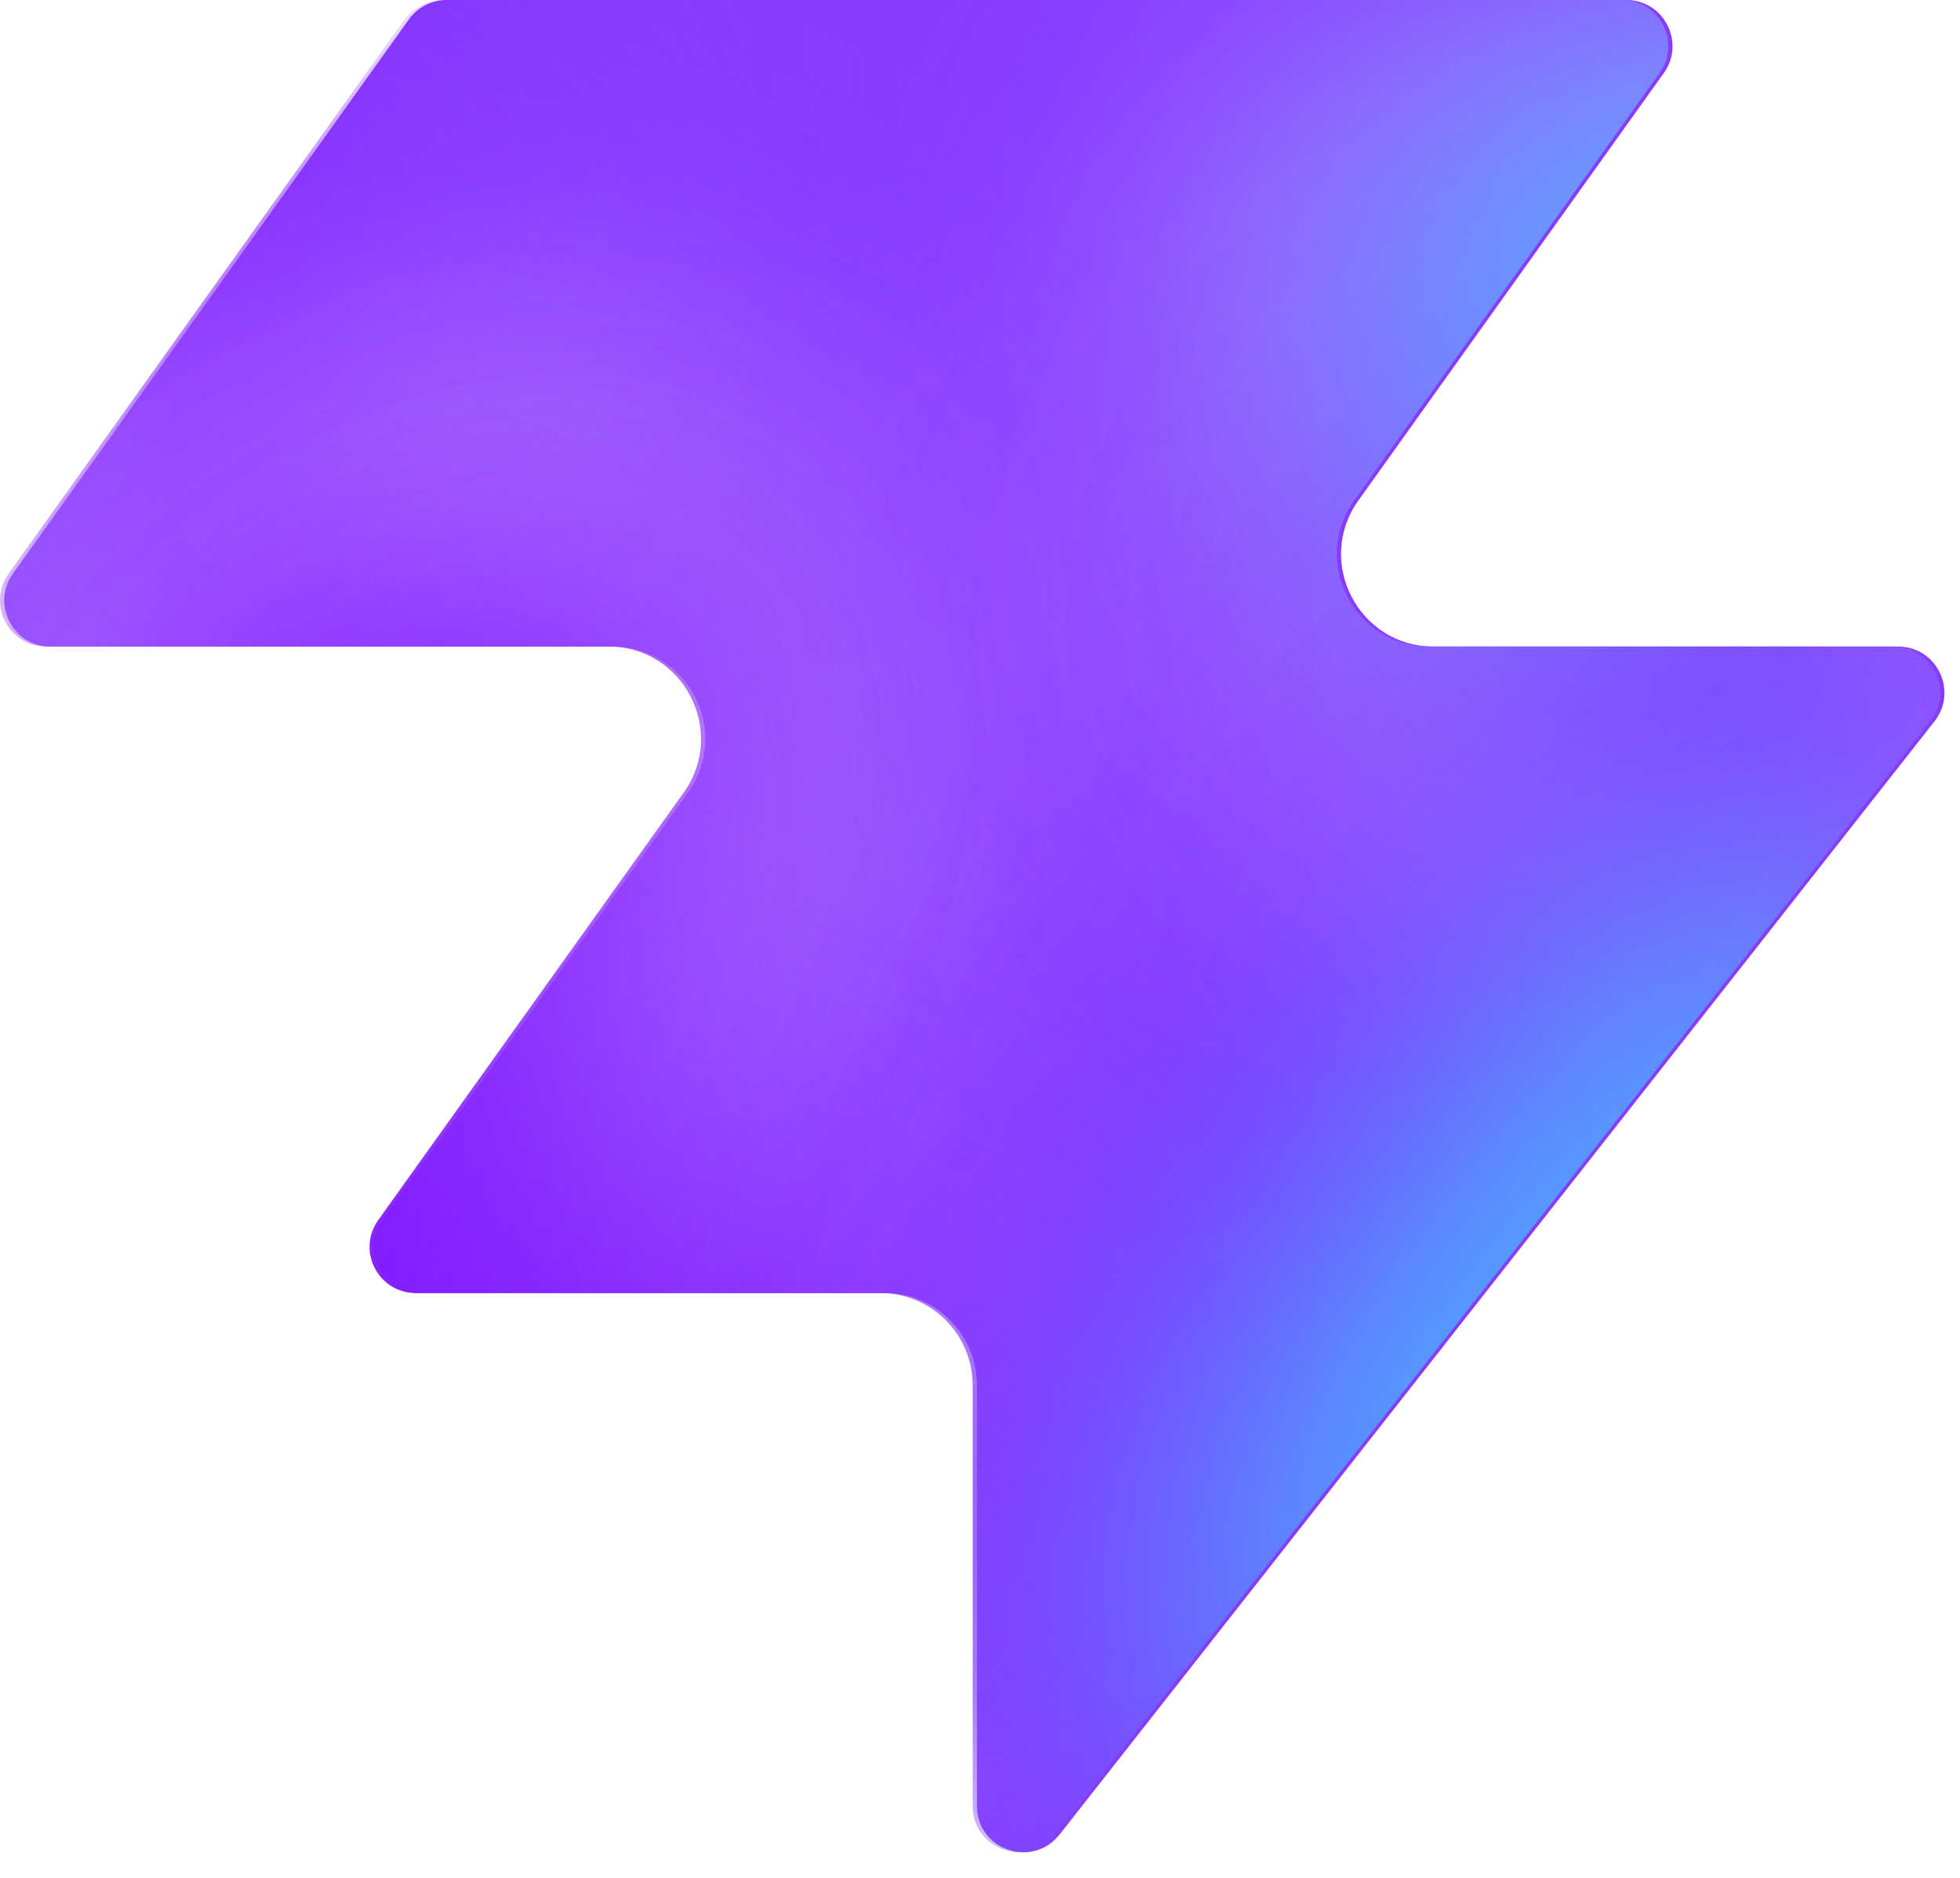
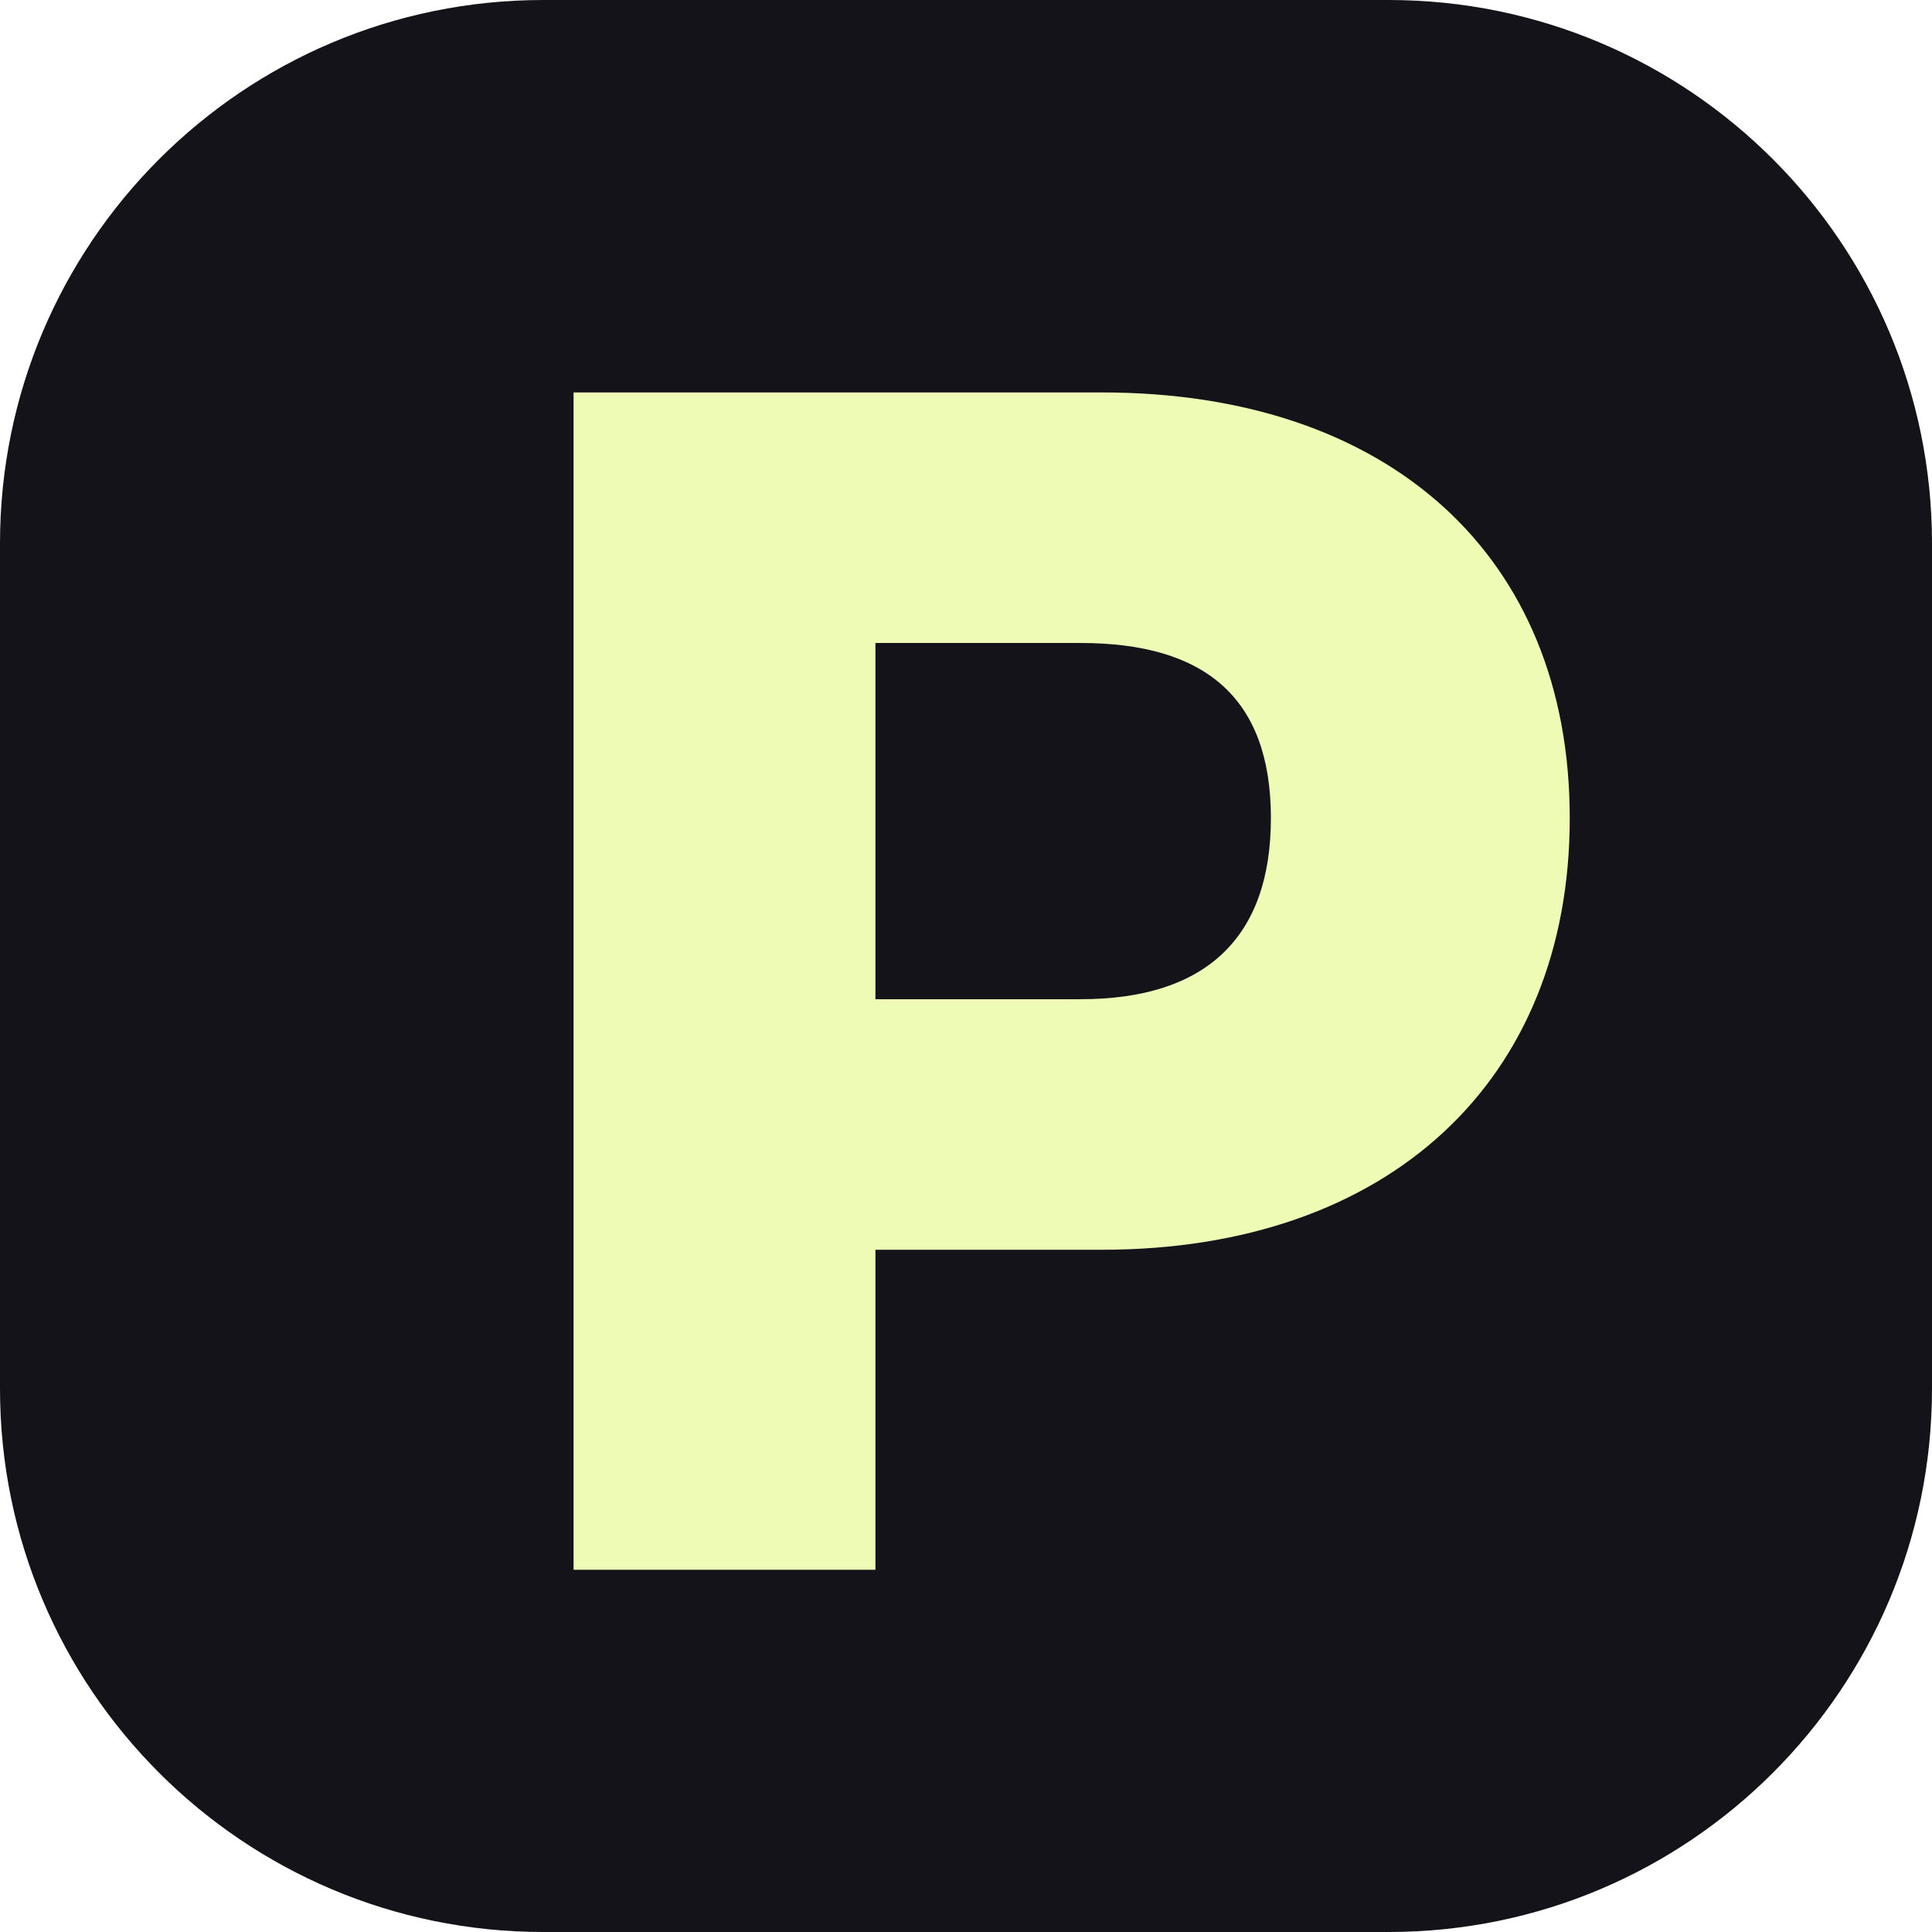
- <svg xmlns="http://www.w3.org/2000/svg" width="48" height="46" fill="none" viewBox="0 0 48 46">
-   <path fill="#863bff" d="M25.946 44.938c-.664.845-2.021.375-2.021-.698V33.937a2.26 2.26 0 0 0-2.262-2.262H10.287c-.92 0-1.456-1.04-.92-1.788l7.48-10.471c1.07-1.497 0-3.578-1.842-3.578H1.237c-.92 0-1.456-1.04-.92-1.788L10.013.474c.214-.297.556-.474.92-.474h28.894c.92 0 1.456 1.04.92 1.788l-7.48 10.471c-1.07 1.498 0 3.579 1.842 3.579h11.377c.943 0 1.473 1.088.89 1.83L25.947 44.94z" style="fill:#863bff;fill:color(display-p3 .525 .23 1);fill-opacity:1" />
-   <mask id="a" width="48" height="46" x="0" y="0" maskUnits="userSpaceOnUse" style="mask-type:alpha">
-     <path fill="#000" d="M25.842 44.938c-.664.844-2.021.375-2.021-.698V33.937a2.26 2.26 0 0 0-2.262-2.262H10.183c-.92 0-1.456-1.04-.92-1.788l7.48-10.471c1.07-1.498 0-3.579-1.842-3.579H1.133c-.92 0-1.456-1.04-.92-1.787L9.91.473c.214-.297.556-.474.92-.474h28.894c.92 0 1.456 1.04.92 1.788l-7.48 10.471c-1.07 1.498 0 3.578 1.842 3.578h11.377c.943 0 1.473 1.088.89 1.832L25.843 44.94z" style="fill:#000;fill-opacity:1" />
-   </mask>
-   <g mask="url(#a)">
-     <g filter="url(#b)">
-       <ellipse cx="5.508" cy="14.704" fill="#ede6ff" rx="5.508" ry="14.704" style="fill:#ede6ff;fill:color(display-p3 .927 .903 1);fill-opacity:1" transform="matrix(.00324 1 1 -.00324 -4.47 31.516)" />
-     </g>
-     <g filter="url(#c)">
-       <ellipse cx="10.399" cy="29.851" fill="#ede6ff" rx="10.399" ry="29.851" style="fill:#ede6ff;fill:color(display-p3 .927 .903 1);fill-opacity:1" transform="matrix(.00324 1 1 -.00324 -39.328 7.883)" />
-     </g>
-     <g filter="url(#d)">
-       <ellipse cx="5.508" cy="30.487" fill="#7e14ff" rx="5.508" ry="30.487" style="fill:#7e14ff;fill:color(display-p3 .492 .077 1);fill-opacity:1" transform="rotate(89.814 -25.913 -14.639)scale(1 -1)" />
-     </g>
-     <g filter="url(#e)">
-       <ellipse cx="5.508" cy="30.599" fill="#7e14ff" rx="5.508" ry="30.599" style="fill:#7e14ff;fill:color(display-p3 .492 .077 1);fill-opacity:1" transform="rotate(89.814 -32.644 -3.334)scale(1 -1)" />
-     </g>
-     <g filter="url(#f)">
-       <ellipse cx="5.508" cy="30.599" fill="#7e14ff" rx="5.508" ry="30.599" style="fill:#7e14ff;fill:color(display-p3 .492 .077 1);fill-opacity:1" transform="matrix(.00324 1 1 -.00324 -34.34 30.47)" />
-     </g>
-     <g filter="url(#g)">
-       <ellipse cx="14.072" cy="22.078" fill="#ede6ff" rx="14.072" ry="22.078" style="fill:#ede6ff;fill:color(display-p3 .927 .903 1);fill-opacity:1" transform="rotate(93.35 24.506 48.493)scale(-1 1)" />
-     </g>
-     <g filter="url(#h)">
-       <ellipse cx="3.47" cy="21.501" fill="#7e14ff" rx="3.47" ry="21.501" style="fill:#7e14ff;fill:color(display-p3 .492 .077 1);fill-opacity:1" transform="rotate(89.009 28.708 47.59)scale(-1 1)" />
-     </g>
-     <g filter="url(#i)">
-       <ellipse cx="3.47" cy="21.501" fill="#7e14ff" rx="3.47" ry="21.501" style="fill:#7e14ff;fill:color(display-p3 .492 .077 1);fill-opacity:1" transform="rotate(89.009 28.708 47.59)scale(-1 1)" />
-     </g>
-     <g filter="url(#j)">
-       <ellipse cx=".387" cy="8.972" fill="#7e14ff" rx="4.407" ry="29.108" style="fill:#7e14ff;fill:color(display-p3 .492 .077 1);fill-opacity:1" transform="rotate(39.51 .387 8.972)" />
-     </g>
-     <g filter="url(#k)">
-       <ellipse cx="47.523" cy="-6.092" fill="#7e14ff" rx="4.407" ry="29.108" style="fill:#7e14ff;fill:color(display-p3 .492 .077 1);fill-opacity:1" transform="rotate(37.892 47.523 -6.092)" />
-     </g>
-     <g filter="url(#l)">
-       <ellipse cx="41.412" cy="6.333" fill="#47bfff" rx="5.971" ry="9.665" style="fill:#47bfff;fill:color(display-p3 .28 .748 1);fill-opacity:1" transform="rotate(37.892 41.412 6.333)" />
-     </g>
-     <g filter="url(#m)">
-       <ellipse cx="-1.879" cy="38.332" fill="#7e14ff" rx="4.407" ry="29.108" style="fill:#7e14ff;fill:color(display-p3 .492 .077 1);fill-opacity:1" transform="rotate(37.892 -1.88 38.332)" />
-     </g>
-     <g filter="url(#n)">
-       <ellipse cx="-1.879" cy="38.332" fill="#7e14ff" rx="4.407" ry="29.108" style="fill:#7e14ff;fill:color(display-p3 .492 .077 1);fill-opacity:1" transform="rotate(37.892 -1.88 38.332)" />
-     </g>
-     <g filter="url(#o)">
-       <ellipse cx="35.651" cy="29.907" fill="#7e14ff" rx="4.407" ry="29.108" style="fill:#7e14ff;fill:color(display-p3 .492 .077 1);fill-opacity:1" transform="rotate(37.892 35.651 29.907)" />
-     </g>
-     <g filter="url(#p)">
-       <ellipse cx="38.418" cy="32.4" fill="#47bfff" rx="5.971" ry="15.297" style="fill:#47bfff;fill:color(display-p3 .28 .748 1);fill-opacity:1" transform="rotate(37.892 38.418 32.4)" />
-     </g>
-   </g>
-   <defs>
-     <filter id="b" width="60.045" height="41.654" x="-19.77" y="16.149" color-interpolation-filters="sRGB" filterUnits="userSpaceOnUse">
-       <feFlood flood-opacity="0" result="BackgroundImageFix" />
-       <feBlend in="SourceGraphic" in2="BackgroundImageFix" result="shape" />
-       <feGaussianBlur result="effect1_foregroundBlur_2002_17158" stdDeviation="7.659" />
-     </filter>
-     <filter id="c" width="90.34" height="51.437" x="-54.613" y="-7.533" color-interpolation-filters="sRGB" filterUnits="userSpaceOnUse">
-       <feFlood flood-opacity="0" result="BackgroundImageFix" />
-       <feBlend in="SourceGraphic" in2="BackgroundImageFix" result="shape" />
-       <feGaussianBlur result="effect1_foregroundBlur_2002_17158" stdDeviation="7.659" />
-     </filter>
-     <filter id="d" width="79.355" height="29.4" x="-49.64" y="2.03" color-interpolation-filters="sRGB" filterUnits="userSpaceOnUse">
-       <feFlood flood-opacity="0" result="BackgroundImageFix" />
-       <feBlend in="SourceGraphic" in2="BackgroundImageFix" result="shape" />
-       <feGaussianBlur result="effect1_foregroundBlur_2002_17158" stdDeviation="4.596" />
-     </filter>
-     <filter id="e" width="79.579" height="29.4" x="-45.045" y="20.029" color-interpolation-filters="sRGB" filterUnits="userSpaceOnUse">
-       <feFlood flood-opacity="0" result="BackgroundImageFix" />
-       <feBlend in="SourceGraphic" in2="BackgroundImageFix" result="shape" />
-       <feGaussianBlur result="effect1_foregroundBlur_2002_17158" stdDeviation="4.596" />
-     </filter>
-     <filter id="f" width="79.579" height="29.4" x="-43.513" y="21.178" color-interpolation-filters="sRGB" filterUnits="userSpaceOnUse">
-       <feFlood flood-opacity="0" result="BackgroundImageFix" />
-       <feBlend in="SourceGraphic" in2="BackgroundImageFix" result="shape" />
-       <feGaussianBlur result="effect1_foregroundBlur_2002_17158" stdDeviation="4.596" />
-     </filter>
-     <filter id="g" width="74.749" height="58.852" x="15.756" y="-17.901" color-interpolation-filters="sRGB" filterUnits="userSpaceOnUse">
-       <feFlood flood-opacity="0" result="BackgroundImageFix" />
-       <feBlend in="SourceGraphic" in2="BackgroundImageFix" result="shape" />
-       <feGaussianBlur result="effect1_foregroundBlur_2002_17158" stdDeviation="7.659" />
-     </filter>
-     <filter id="h" width="61.377" height="25.362" x="23.548" y="2.284" color-interpolation-filters="sRGB" filterUnits="userSpaceOnUse">
-       <feFlood flood-opacity="0" result="BackgroundImageFix" />
-       <feBlend in="SourceGraphic" in2="BackgroundImageFix" result="shape" />
-       <feGaussianBlur result="effect1_foregroundBlur_2002_17158" stdDeviation="4.596" />
-     </filter>
-     <filter id="i" width="61.377" height="25.362" x="23.548" y="2.284" color-interpolation-filters="sRGB" filterUnits="userSpaceOnUse">
-       <feFlood flood-opacity="0" result="BackgroundImageFix" />
-       <feBlend in="SourceGraphic" in2="BackgroundImageFix" result="shape" />
-       <feGaussianBlur result="effect1_foregroundBlur_2002_17158" stdDeviation="4.596" />
-     </filter>
-     <filter id="j" width="56.045" height="63.649" x="-27.636" y="-22.853" color-interpolation-filters="sRGB" filterUnits="userSpaceOnUse">
-       <feFlood flood-opacity="0" result="BackgroundImageFix" />
-       <feBlend in="SourceGraphic" in2="BackgroundImageFix" result="shape" />
-       <feGaussianBlur result="effect1_foregroundBlur_2002_17158" stdDeviation="4.596" />
-     </filter>
-     <filter id="k" width="54.814" height="64.646" x="20.116" y="-38.415" color-interpolation-filters="sRGB" filterUnits="userSpaceOnUse">
-       <feFlood flood-opacity="0" result="BackgroundImageFix" />
-       <feBlend in="SourceGraphic" in2="BackgroundImageFix" result="shape" />
-       <feGaussianBlur result="effect1_foregroundBlur_2002_17158" stdDeviation="4.596" />
-     </filter>
-     <filter id="l" width="33.541" height="35.313" x="24.641" y="-11.323" color-interpolation-filters="sRGB" filterUnits="userSpaceOnUse">
-       <feFlood flood-opacity="0" result="BackgroundImageFix" />
-       <feBlend in="SourceGraphic" in2="BackgroundImageFix" result="shape" />
-       <feGaussianBlur result="effect1_foregroundBlur_2002_17158" stdDeviation="4.596" />
-     </filter>
-     <filter id="m" width="54.814" height="64.646" x="-29.286" y="6.009" color-interpolation-filters="sRGB" filterUnits="userSpaceOnUse">
-       <feFlood flood-opacity="0" result="BackgroundImageFix" />
-       <feBlend in="SourceGraphic" in2="BackgroundImageFix" result="shape" />
-       <feGaussianBlur result="effect1_foregroundBlur_2002_17158" stdDeviation="4.596" />
-     </filter>
-     <filter id="n" width="54.814" height="64.646" x="-29.286" y="6.009" color-interpolation-filters="sRGB" filterUnits="userSpaceOnUse">
-       <feFlood flood-opacity="0" result="BackgroundImageFix" />
-       <feBlend in="SourceGraphic" in2="BackgroundImageFix" result="shape" />
-       <feGaussianBlur result="effect1_foregroundBlur_2002_17158" stdDeviation="4.596" />
-     </filter>
-     <filter id="o" width="54.814" height="64.646" x="8.244" y="-2.416" color-interpolation-filters="sRGB" filterUnits="userSpaceOnUse">
-       <feFlood flood-opacity="0" result="BackgroundImageFix" />
-       <feBlend in="SourceGraphic" in2="BackgroundImageFix" result="shape" />
-       <feGaussianBlur result="effect1_foregroundBlur_2002_17158" stdDeviation="4.596" />
-     </filter>
-     <filter id="p" width="39.409" height="43.623" x="18.713" y="10.588" color-interpolation-filters="sRGB" filterUnits="userSpaceOnUse">
-       <feFlood flood-opacity="0" result="BackgroundImageFix" />
-       <feBlend in="SourceGraphic" in2="BackgroundImageFix" result="shape" />
-       <feGaussianBlur result="effect1_foregroundBlur_2002_17158" stdDeviation="4.596" />
-     </filter>
-   </defs>
+ <svg xmlns="http://www.w3.org/2000/svg" viewBox="0 0 64 64">
+   <rect width="64" height="64" rx="18" fill="#14131A" />
+   <path fill="#EDFBB4" d="M19 13h17.5C46 13 52 18.4 52 27.1S46 41.4 36.5 41.4H29V52H19V13Zm10 8.3v11.8h6.8c4.1 0 6.3-2 6.3-6s-2.2-5.8-6.3-5.8H29Z" />
</svg>
